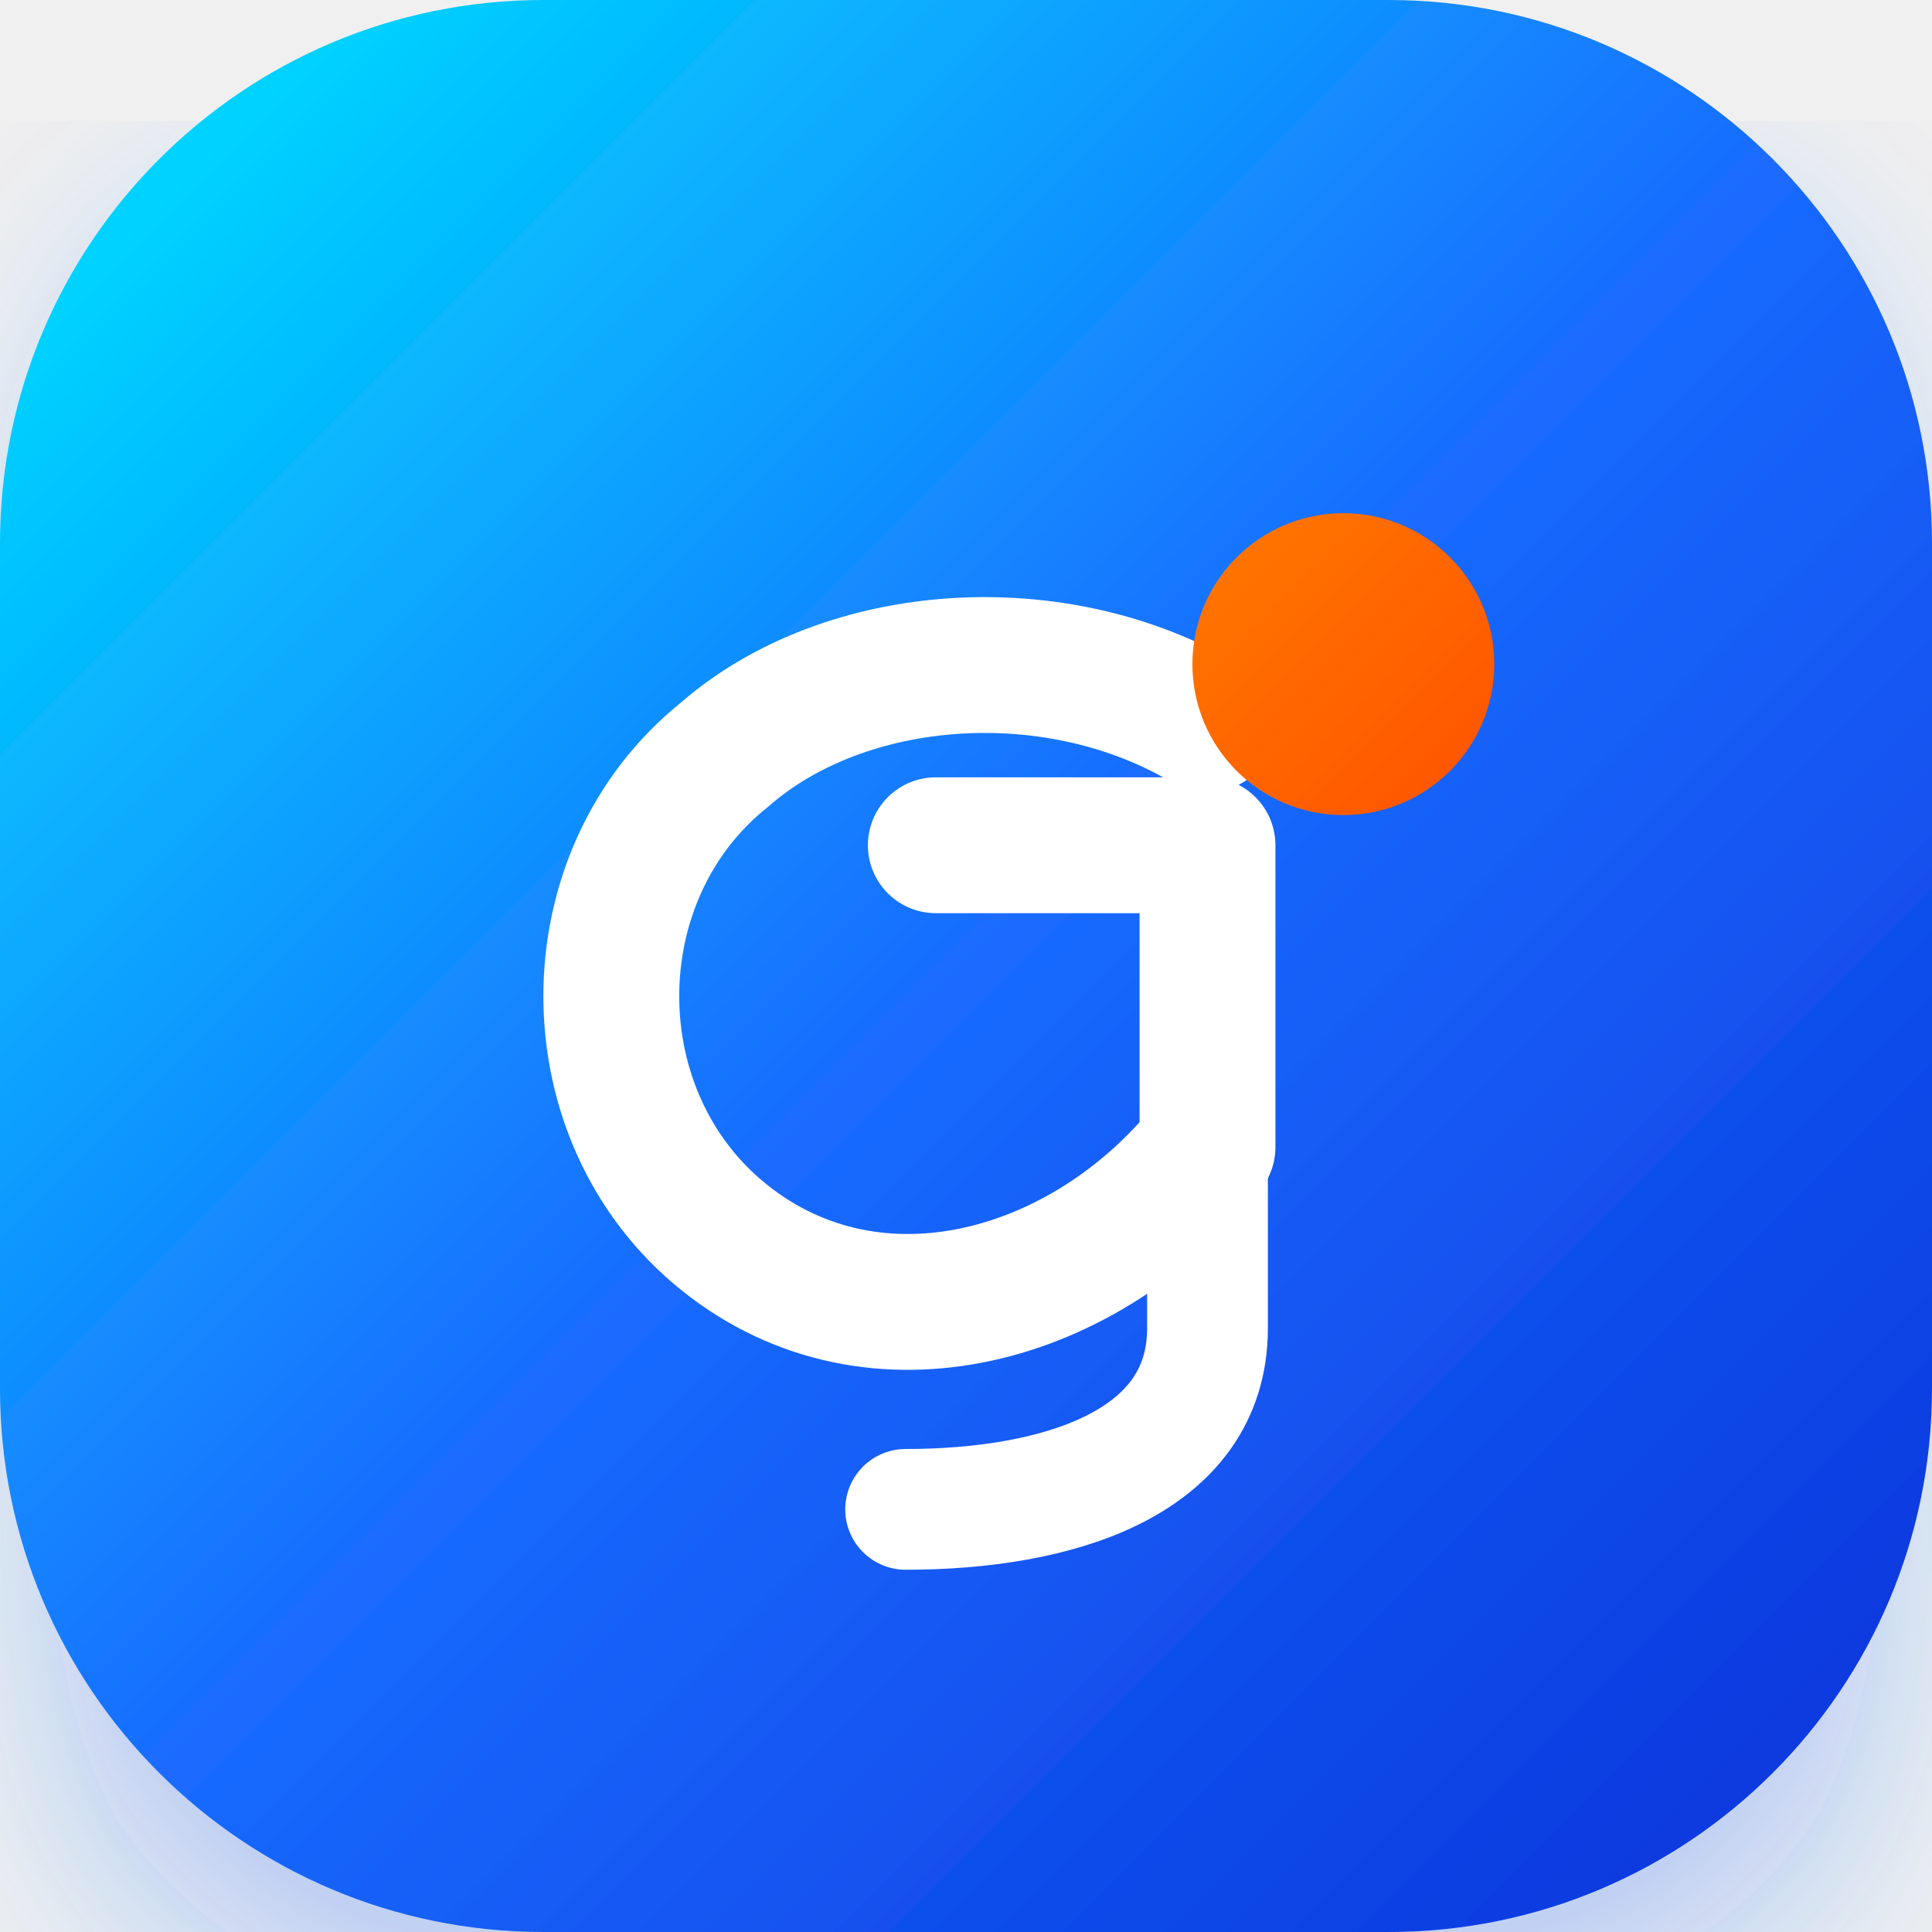
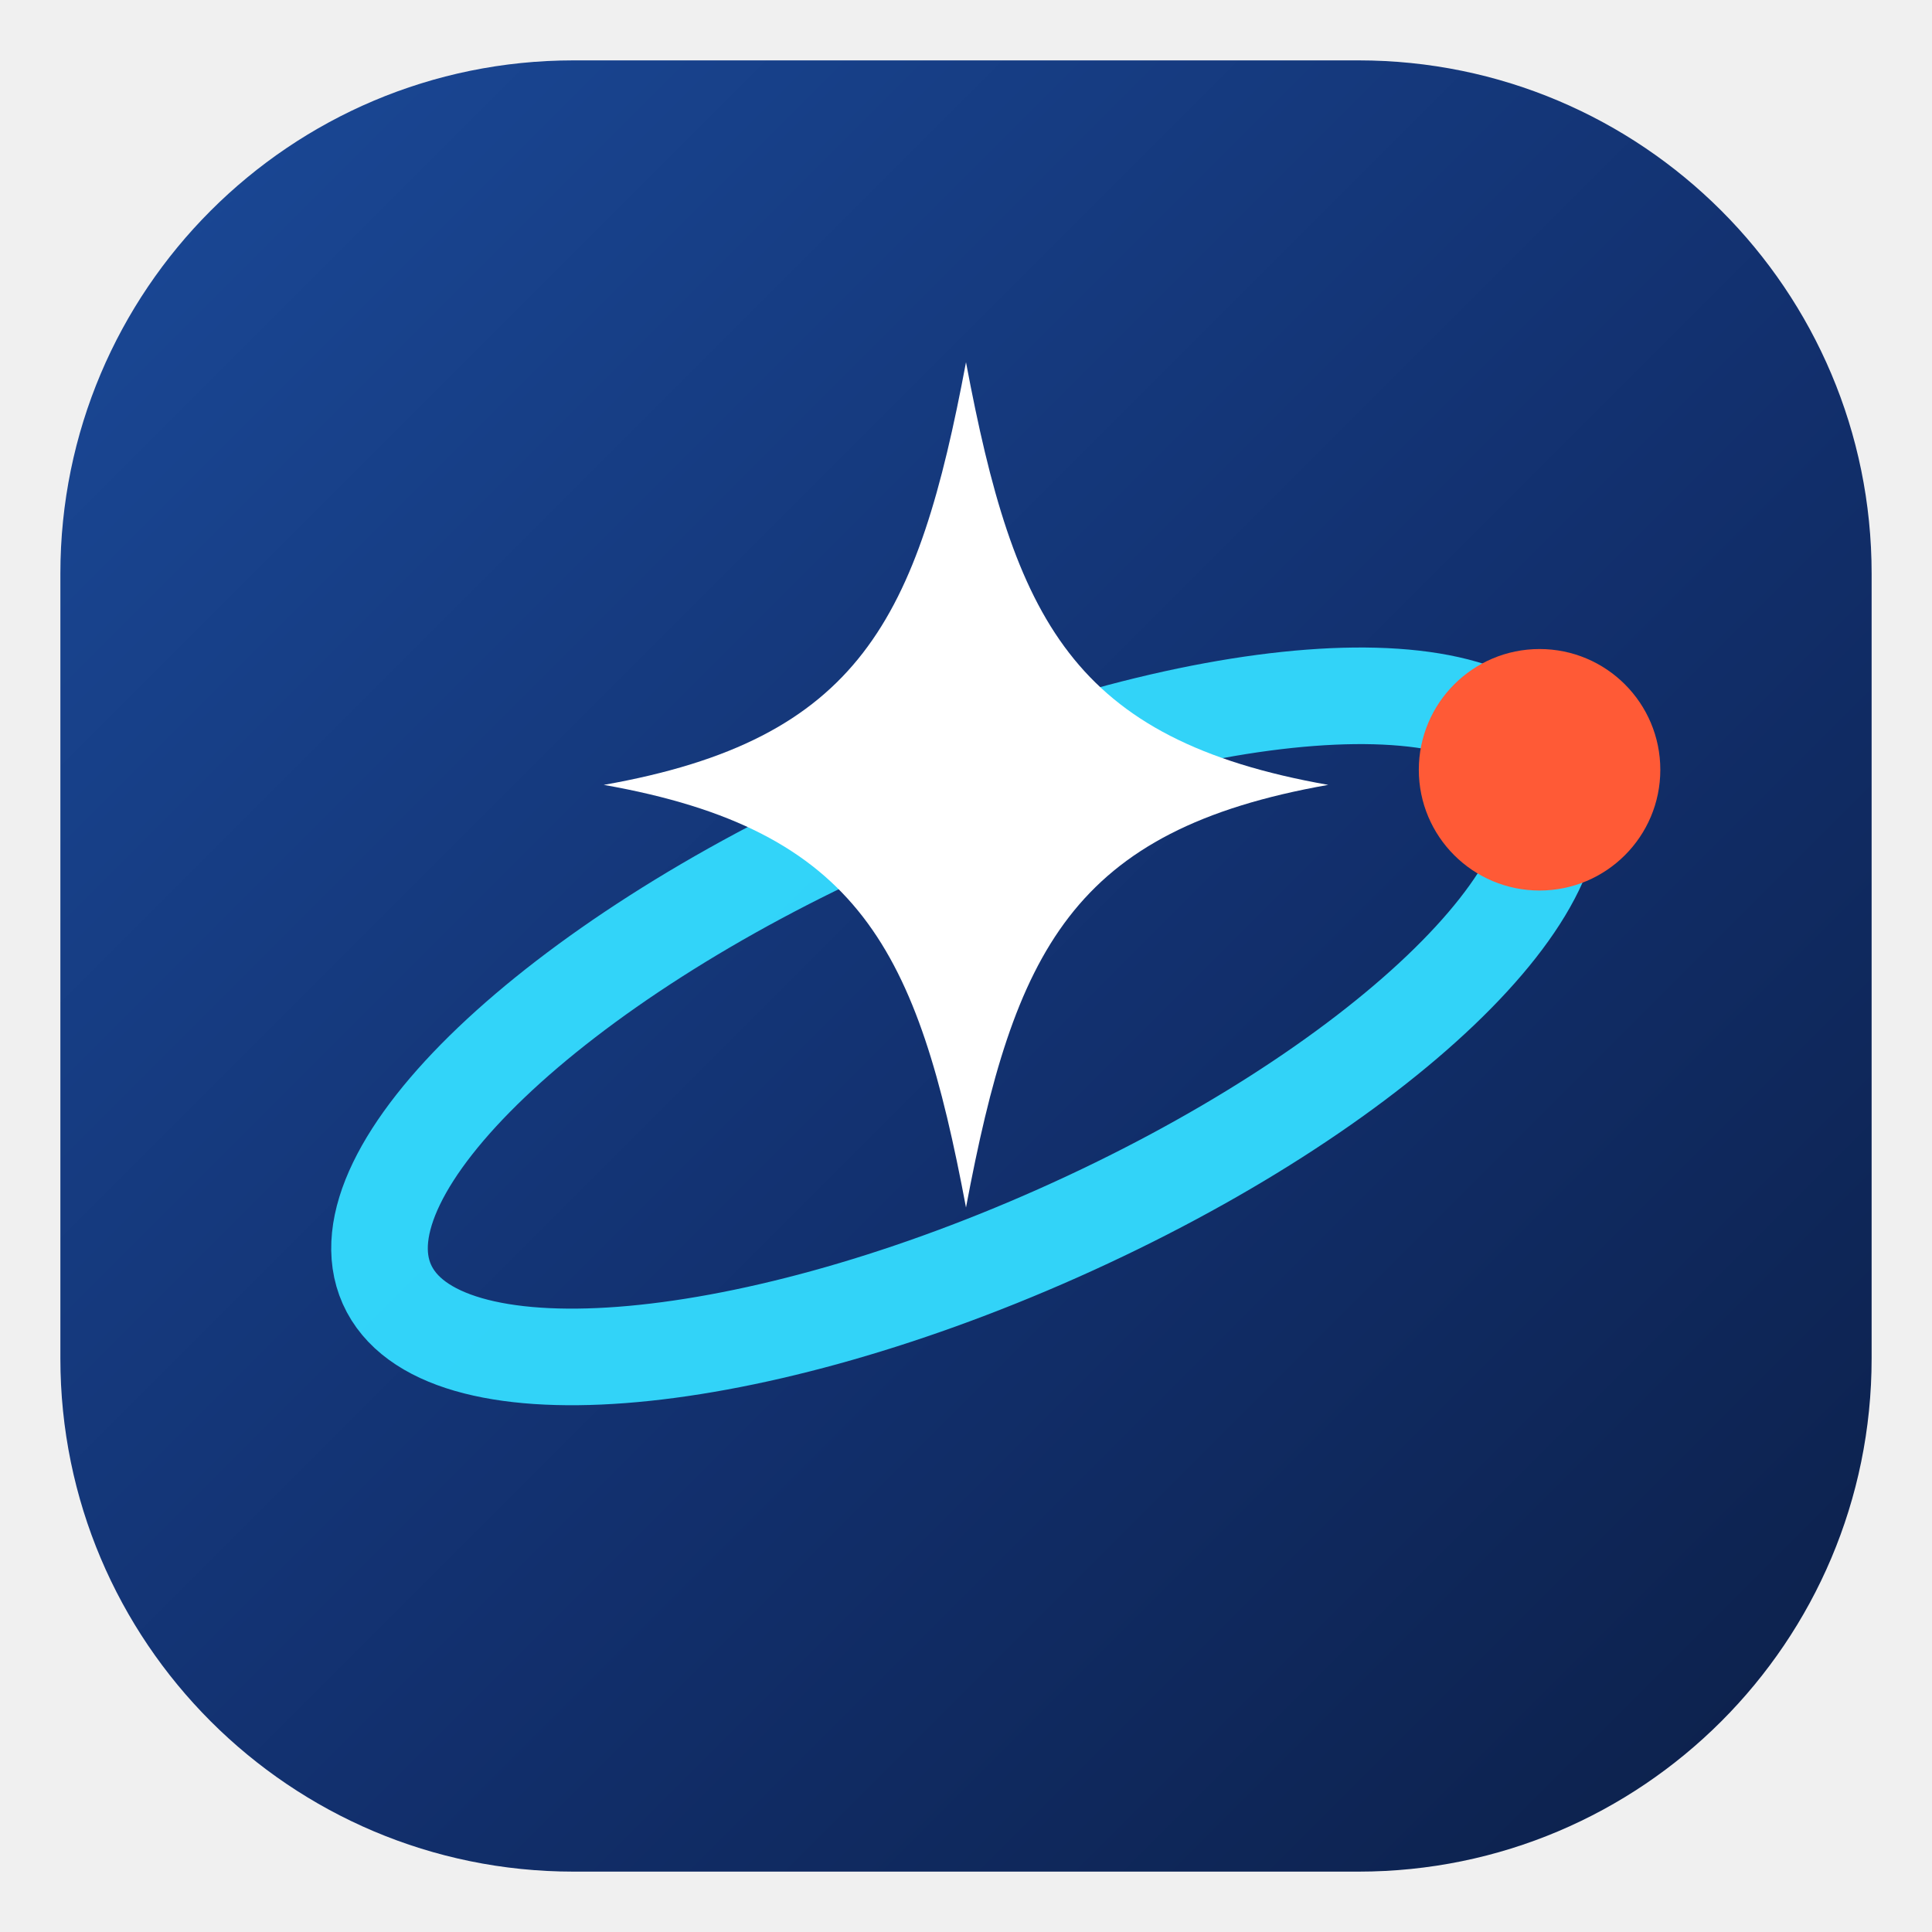
<svg xmlns="http://www.w3.org/2000/svg" viewBox="0 0 64 64" fill="none" width="64" height="64">
  <defs>
-     <linearGradient id="gft-sym-grad" x1="6" y1="6" x2="58" y2="58" gradientUnits="userSpaceOnUse">
-       <stop offset="0%" stop-color="#00D2FF" />
-       <stop offset="50%" stop-color="#1A6BFF" />
-       <stop offset="100%" stop-color="#0B3BE0" />
+     <linearGradient id="gft-sym-bg" x1="0" y1="0" x2="64" y2="64" gradientUnits="userSpaceOnUse">
+       <stop offset="0%" stop-color="#1B4B9B" />
+       <stop offset="55%" stop-color="#12306E" />
+       <stop offset="100%" stop-color="#0B1E45" />
    </linearGradient>
-     <linearGradient id="gft-sym-accent" x1="36" y1="20" x2="52" y2="36" gradientUnits="userSpaceOnUse">
-       <stop offset="0%" stop-color="#FF7A00" />
-       <stop offset="100%" stop-color="#FF3B00" />
-     </linearGradient>
-     <filter id="gft-sym-shadow" x="-10%" y="-10%" width="125%" height="125%">
-       <feDropShadow dx="0" dy="4" stdDeviation="4" flood-color="#1A6BFF" flood-opacity="0.3" />
-     </filter>
  </defs>
-   <rect width="64" height="64" rx="18" fill="url(#gft-sym-grad)" filter="url(#gft-sym-shadow)" />
-   <path d="M40 24C35 21 28 21.5 24 25C19 29 19 37 24 41C29 45 36 43 40 38V28H31" stroke="#FFFFFF" stroke-width="4.5" stroke-linecap="round" stroke-linejoin="round" />
-   <path d="M40 38V44C40 48.5 35 50 30 50" stroke="#FFFFFF" stroke-width="4" stroke-linecap="round" />
-   <circle cx="44.5" cy="22" r="5" fill="url(#gft-sym-accent)" />
+   <rect x="2" y="2" width="60" height="60" rx="17" fill="url(#gft-sym-bg)" />
+   <ellipse cx="32" cy="34" rx="21" ry="7.5" transform="rotate(-24 32 34)" stroke="#33DBFF" stroke-width="3.2" stroke-linecap="round" opacity="0.95" />
+   <path d="M32 12 C33.6 20.5 35.5 24.5 44 26 C35.5 27.5 33.6 31.5 32 40 C30.4 31.5 28.5 27.5 20 26 C28.5 24.5 30.4 20.5 32 12 Z" fill="#FFFFFF" />
+   <circle cx="51" cy="25.5" r="4" fill="#FF5A36" />
</svg>
